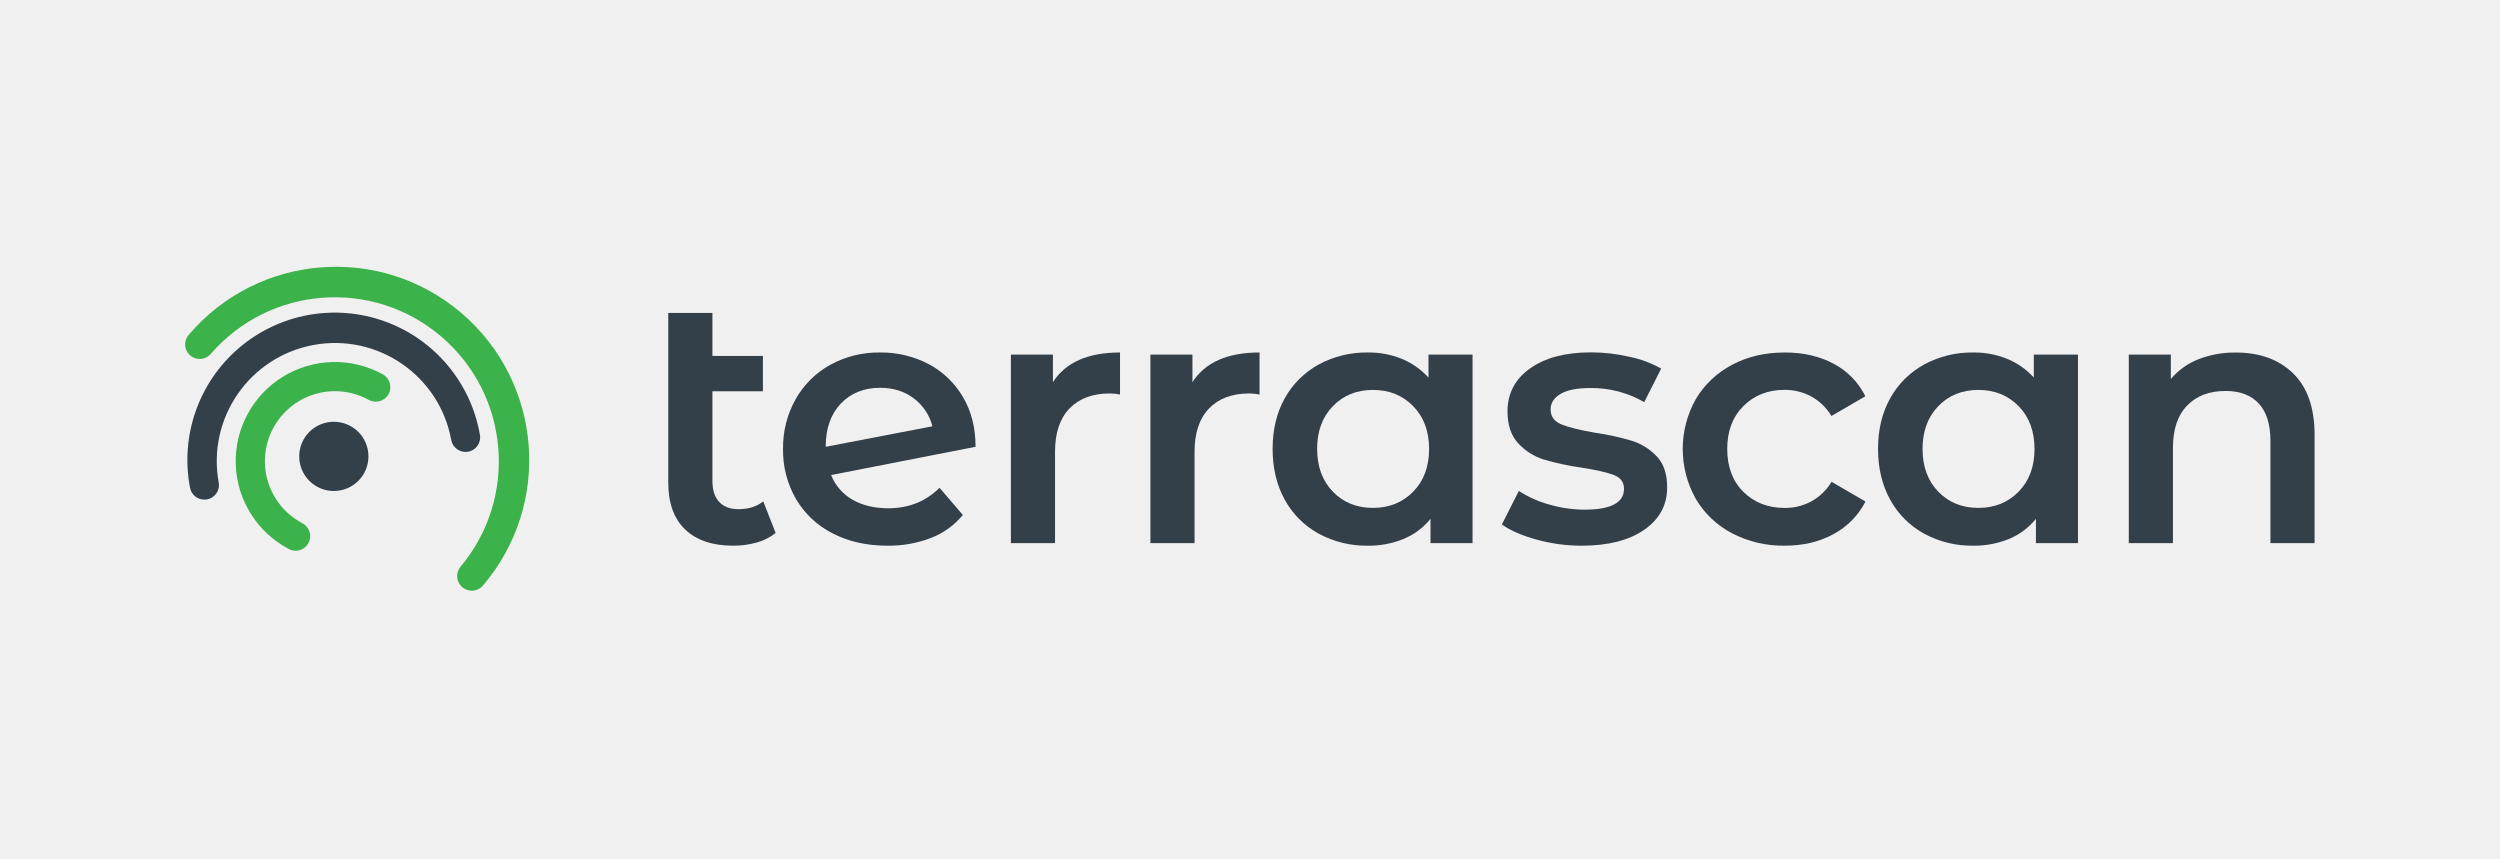
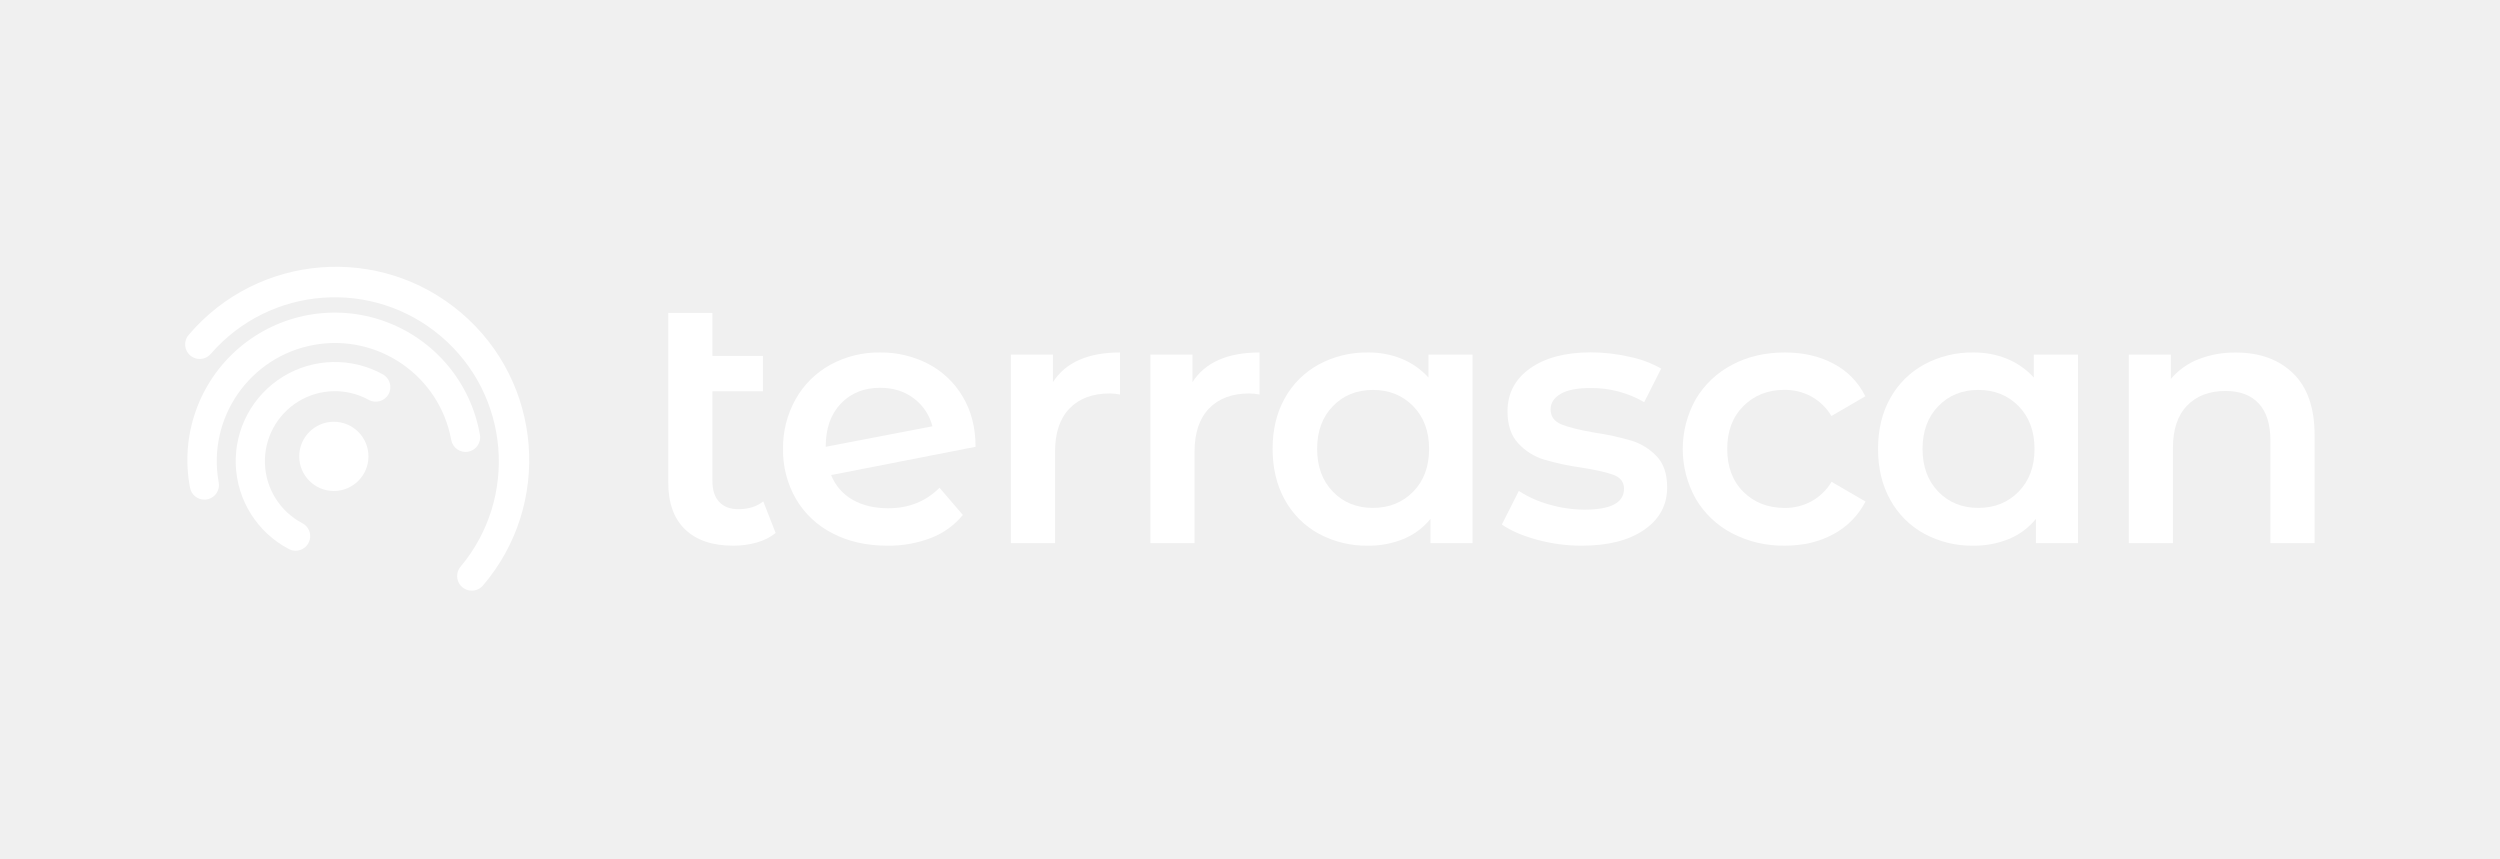
<svg xmlns="http://www.w3.org/2000/svg" viewBox="0 0 1394.62 478.97">
  <defs>
-     <style>.cls-1{fill:#344049;}.cls-2{fill:#3bb34a;}</style>
+     <style>.cls-1{fill:#fff;}</style>
  </defs>
  <g id="Layer_6" data-name="Layer 6">
    <path class="cls-1" d="M432.69,297.32a29.09,29.09,0,0,1-10.54,5.32A47.61,47.61,0,0,1,409,304.41q-17.34,0-26.8-9.06T372.79,269V174.56h24.63v24h28.17v19.7H397.42v50.05q0,7.69,3.84,11.73t10.74,4q8.28,0,13.79-4.34Z" />
    <path class="cls-1" d="M524.12,272.1l13,15.17a43,43,0,0,1-17.73,12.81A65.33,65.33,0,0,1,495,304.41q-17.35,0-30.55-6.89A49.61,49.61,0,0,1,444,278.3a54.16,54.16,0,0,1-7.19-27.88,55.09,55.09,0,0,1,7-27.68,49.79,49.79,0,0,1,19.31-19.21,56.07,56.07,0,0,1,27.88-6.9,56.77,56.77,0,0,1,26.9,6.4,48.17,48.17,0,0,1,19.21,18.33q7.1,11.92,7.1,27.88L463.63,265a27.5,27.5,0,0,0,12,13.8q8.28,4.72,19.91,4.73Q512.68,283.53,524.12,272.1ZM469,225.2q-8.37,8.87-8.37,23.84v.2l59.51-11.43a28,28,0,0,0-10.35-15.56Q502,216.33,491,216.33,477.42,216.33,469,225.2Z" />
    <path class="cls-1" d="M624.8,196.63v23.45a30.67,30.67,0,0,0-5.71-.59q-14.39,0-22.46,8.37T588.55,252v51H563.92V197.81h23.45v15.37Q598,196.64,624.8,196.63Z" />
    <path class="cls-1" d="M702.64,196.63v23.45a30.77,30.77,0,0,0-5.72-.59q-14.38,0-22.46,8.37T666.38,252v51H641.75V197.81H665.2v15.37Q675.83,196.64,702.64,196.63Z" />
    <path class="cls-1" d="M821.46,197.81V303H798V289.44a38.09,38.09,0,0,1-15.07,11.23,51,51,0,0,1-19.81,3.74,55.84,55.84,0,0,1-27.49-6.7,47.65,47.65,0,0,1-18.91-18.91q-6.79-12.23-6.8-28.38t6.8-28.27a47.88,47.88,0,0,1,18.91-18.82,56,56,0,0,1,27.49-6.7A48.65,48.65,0,0,1,782,200.18a41.37,41.37,0,0,1,14.88,10.44V197.81Zm-33.11,76.46q8.88-9.07,8.87-23.85t-8.87-23.84q-8.86-9.06-22.46-9.06t-22.36,9.06q-8.78,9.06-8.77,23.84t8.77,23.85q8.76,9.06,22.36,9.06T788.35,274.27Z" />
    <path class="cls-1" d="M857.32,301.06q-12.23-3.35-19.51-8.47l9.46-18.72a61.07,61.07,0,0,0,17,7.59,71,71,0,0,0,19.61,2.85q22.07,0,22.07-11.62,0-5.52-5.62-7.69t-18-4.13a146.61,146.61,0,0,1-21.18-4.54,32.46,32.46,0,0,1-14.19-9q-6-6.41-6-17.83,0-15,12.51-23.94t33.8-9a97.6,97.6,0,0,1,21.67,2.46,61.26,61.26,0,0,1,17.74,6.6l-9.46,18.72a58.42,58.42,0,0,0-30.15-7.88q-10.85,0-16.45,3.25T865,228.35q0,5.93,6,8.38t18.62,4.63a144.31,144.31,0,0,1,20.69,4.53,32.37,32.37,0,0,1,13.89,8.67q5.82,6.1,5.82,17.34,0,14.78-12.81,23.65t-34.88,8.86A93.86,93.86,0,0,1,857.32,301.06Z" />
    <path class="cls-1" d="M966.28,297.52A50.59,50.59,0,0,1,946,278.3a56.77,56.77,0,0,1,0-55.66,51.06,51.06,0,0,1,20.19-19.11q12.92-6.9,29.46-6.9,15.57,0,27.29,6.31a40.87,40.87,0,0,1,17.64,18.12l-18.92,11a30.06,30.06,0,0,0-11.33-10.94,31,31,0,0,0-14.88-3.64q-13.79,0-22.85,9t-9.07,23.94q0,15,9,23.94t23,9a30.87,30.87,0,0,0,14.88-3.65,30,30,0,0,0,11.33-10.93l18.92,11A42.73,42.73,0,0,1,1022.74,298q-11.73,6.4-27.1,6.4A61.67,61.67,0,0,1,966.28,297.52Z" />
    <path class="cls-1" d="M1159.19,197.81V303h-23.45V289.44a38.09,38.09,0,0,1-15.07,11.23,51,51,0,0,1-19.81,3.74,55.78,55.78,0,0,1-27.48-6.7,47.61,47.61,0,0,1-18.92-18.91q-6.8-12.23-6.8-28.38t6.8-28.27a47.84,47.84,0,0,1,18.92-18.82,55.89,55.89,0,0,1,27.48-6.7,48.65,48.65,0,0,1,18.82,3.55,41.28,41.28,0,0,1,14.88,10.44V197.81Zm-33.1,76.46q8.87-9.07,8.86-23.85t-8.86-23.84q-8.88-9.06-22.47-9.06t-22.36,9.06q-8.77,9.06-8.77,23.84t8.77,23.85q8.76,9.06,22.36,9.06T1126.09,274.27Z" />
    <path class="cls-1" d="M1279.19,208.26q12,11.63,12,34.48V303h-24.64V245.89q0-13.78-6.5-20.79t-18.52-7q-13.59,0-21.48,8.18t-7.88,23.54V303h-24.63V197.81H1211v13.6a38.51,38.51,0,0,1,15.37-11,55.38,55.38,0,0,1,20.88-3.74Q1267.17,196.63,1279.19,208.26Z" />
-     <path class="cls-2" d="M263.14,329.49a8.13,8.13,0,0,1-6.22-13.36A91.53,91.53,0,0,0,117.69,197.29a8.13,8.13,0,1,1-12.28-10.65,107.79,107.79,0,0,1,164,140A8.15,8.15,0,0,1,263.14,329.49Z" />
-     <path class="cls-2" d="M164.94,307.23a8.07,8.07,0,0,1-3.76-.93,55.33,55.33,0,1,1,52.38-97.47,8.13,8.13,0,1,1-7.86,14.24,39.07,39.07,0,1,0-37,68.82,8.14,8.14,0,0,1-3.78,15.34Z" />
+     <path class="cls-1" d="M263.14,329.49a8.13,8.13,0,0,1-6.22-13.36A91.53,91.53,0,0,0,117.69,197.29a8.13,8.13,0,1,1-12.28-10.65,107.79,107.79,0,0,1,164,140A8.15,8.15,0,0,1,263.14,329.49Z" />
+     <path class="cls-1" d="M164.94,307.23a8.07,8.07,0,0,1-3.76-.93,55.33,55.33,0,1,1,52.38-97.47,8.13,8.13,0,1,1-7.86,14.24,39.07,39.07,0,1,0-37,68.82,8.14,8.14,0,0,1-3.78,15.34Z" />
    <path class="cls-1" d="M114,278.72a8.13,8.13,0,0,1-8-6.67,82.2,82.2,0,1,1,161.72-29.53,8.13,8.13,0,1,1-16,2.92A65.93,65.93,0,1,0,122,269.12a8.12,8.12,0,0,1-8,9.6Z" />
    <circle class="cls-1" cx="186.23" cy="254.59" r="19.31" />
  </g>
</svg>
